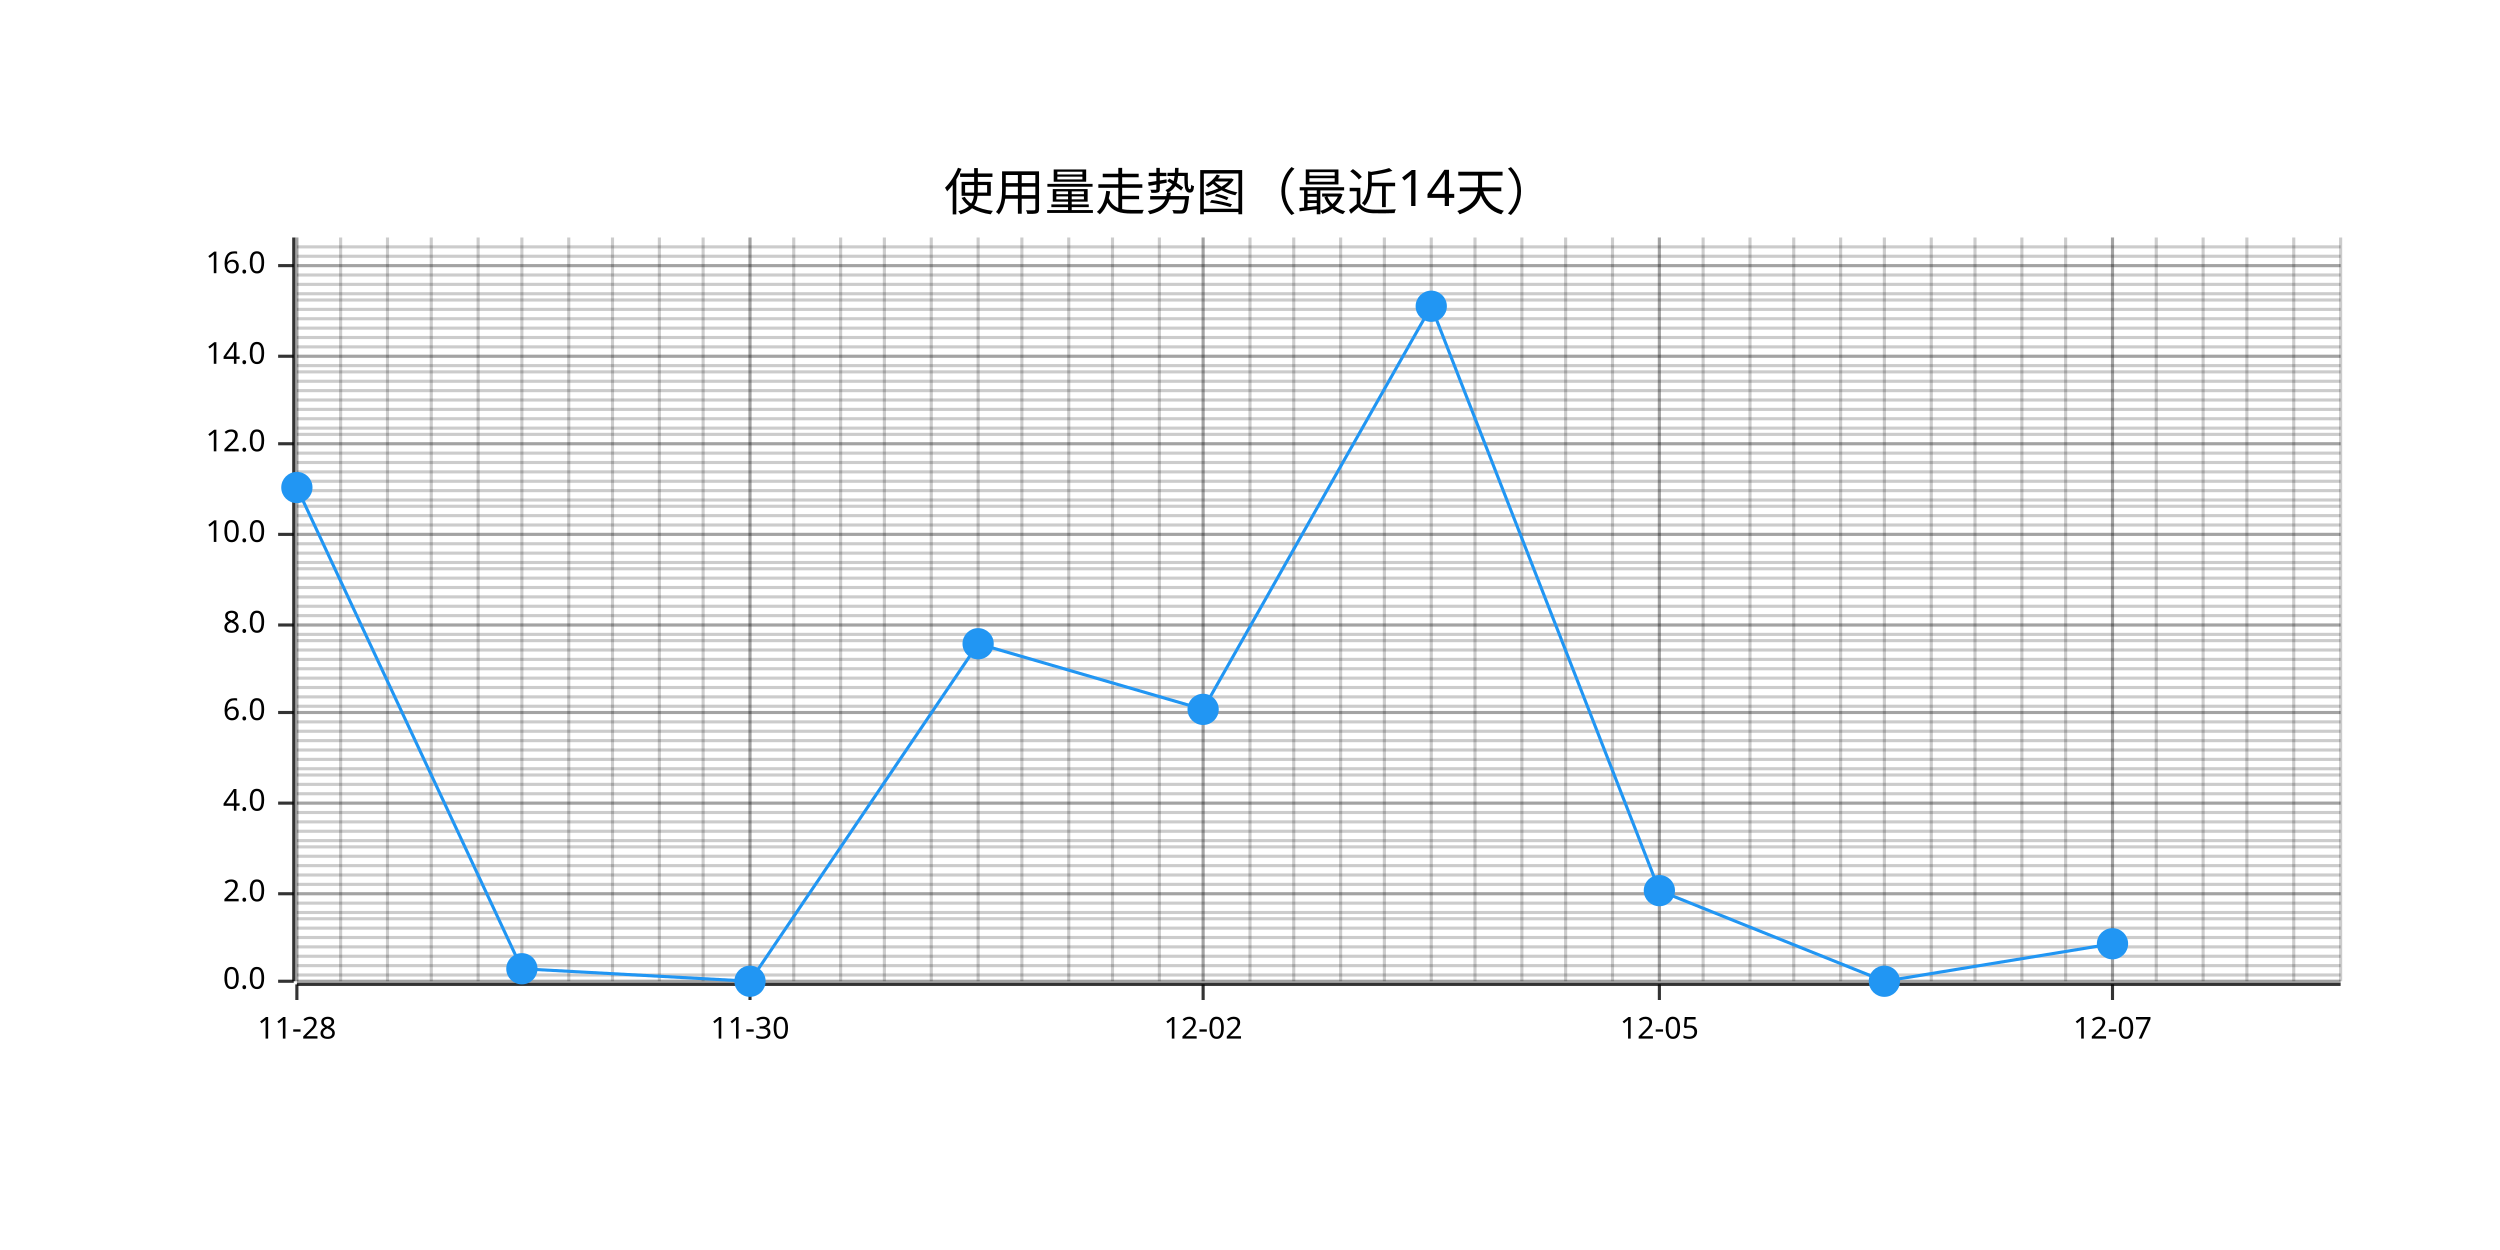
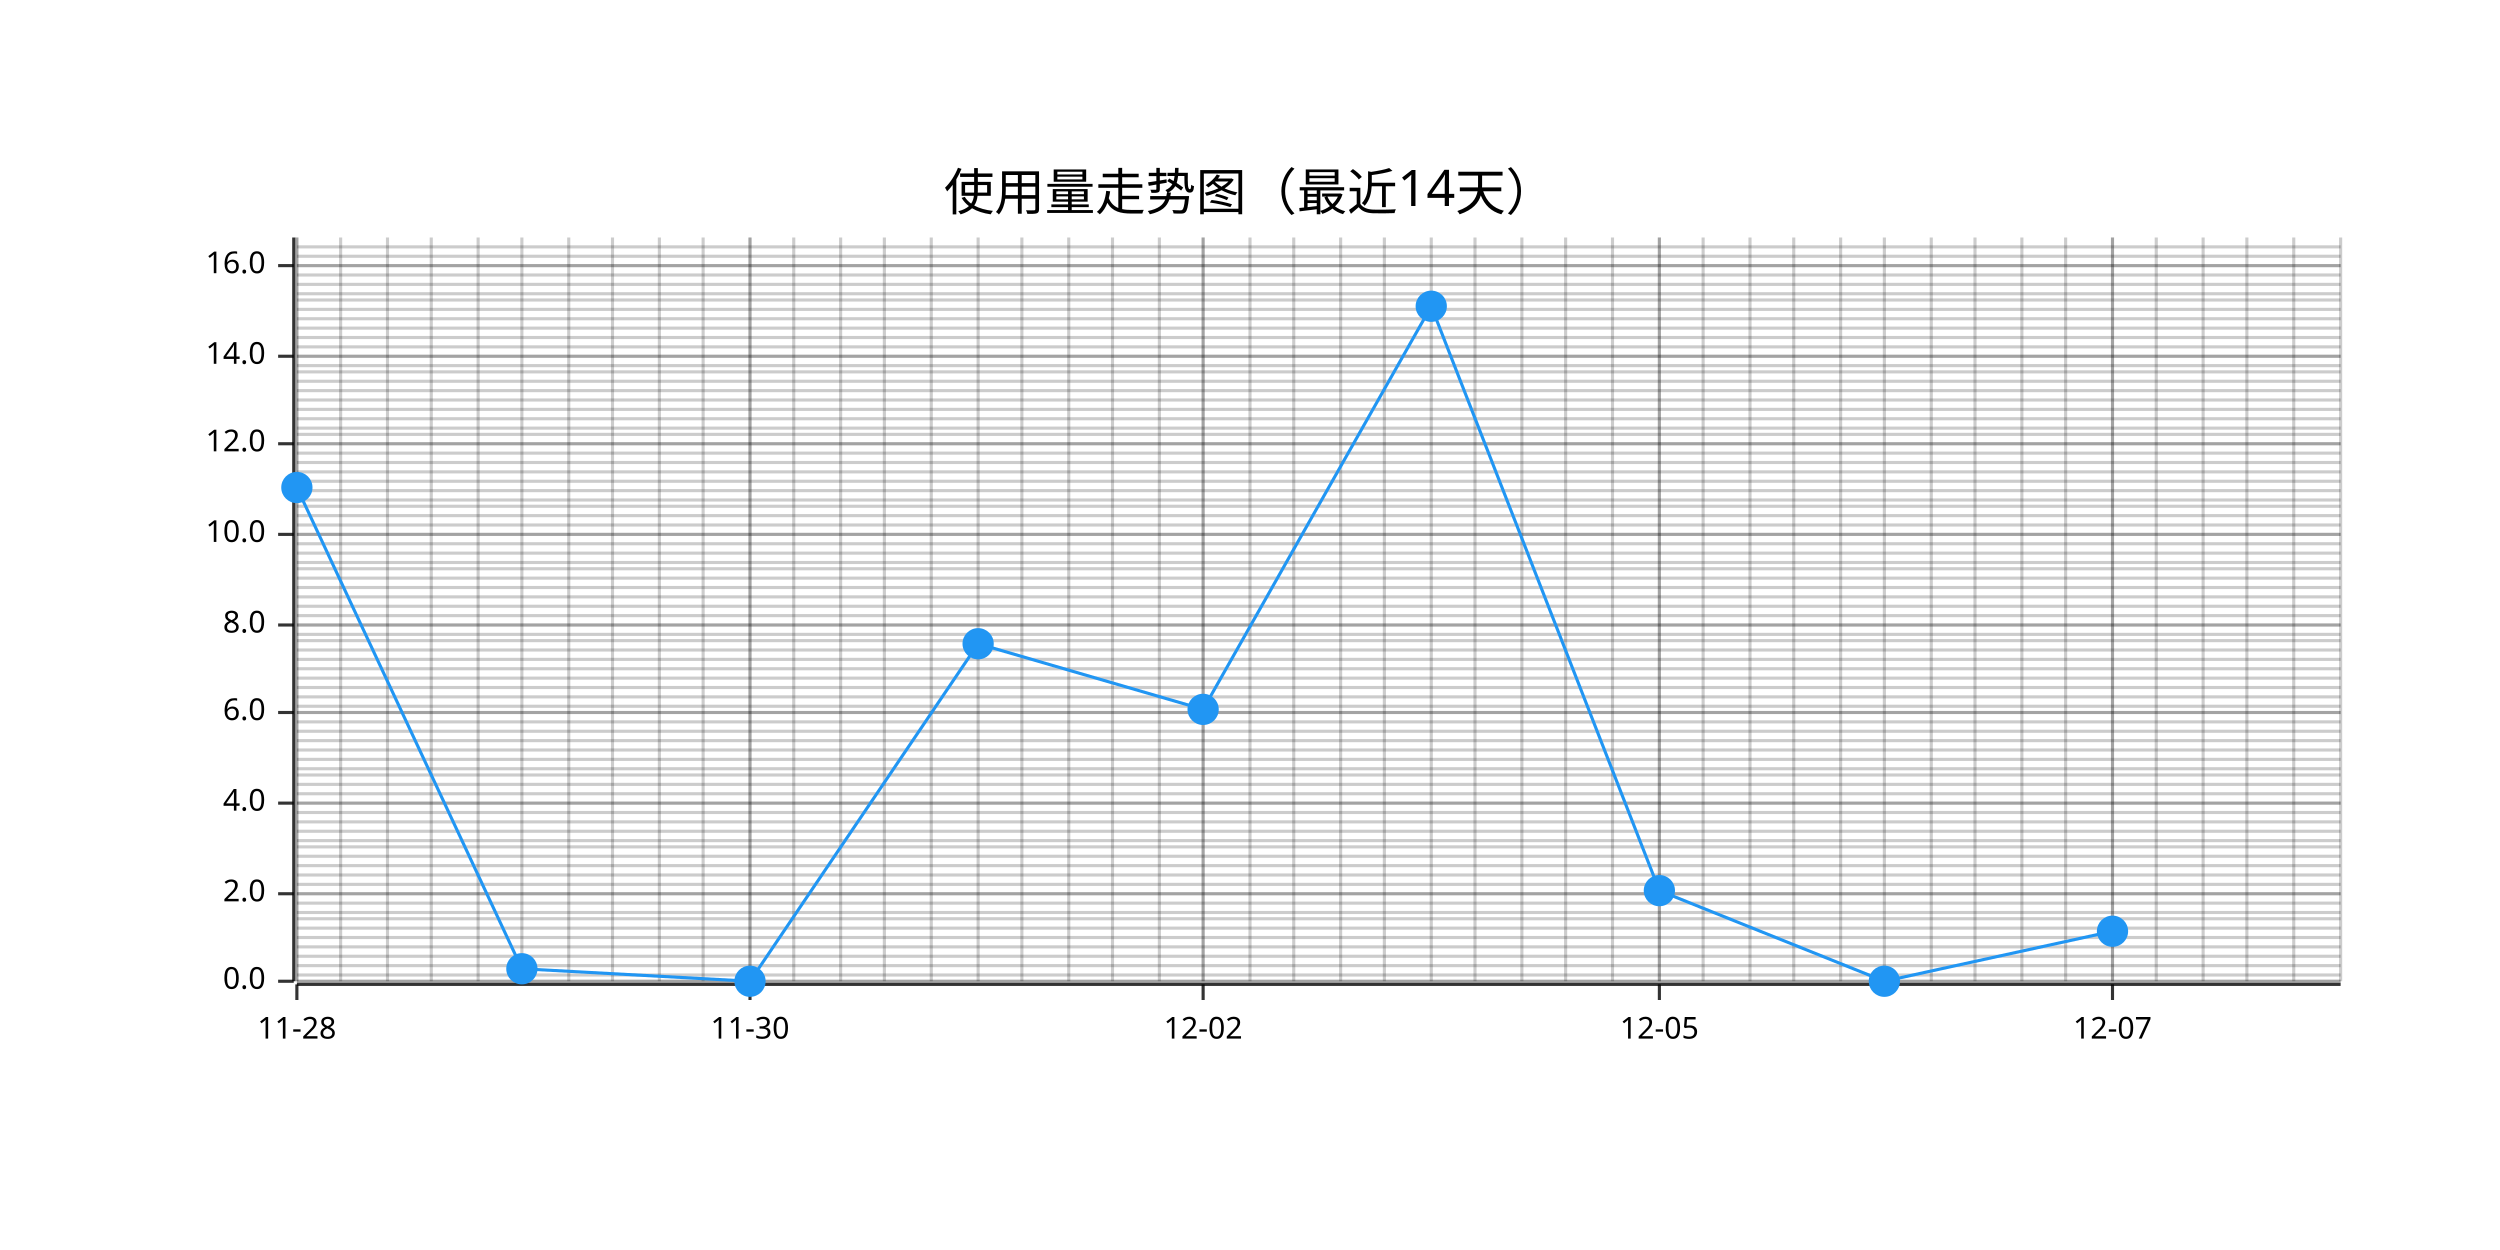
<svg xmlns="http://www.w3.org/2000/svg" width="800" height="400" viewBox="0 0 800 400">
  <rect x="0" y="0" width="800" height="400" opacity="1" fill="#FFFFFF" stroke="none" />
  <text x="400" y="55" dy="0.76em" text-anchor="middle" font-family="sans-serif" font-size="16.129" opacity="1" fill="#000000">
使用量走势图（最近14天）
</text>
  <line opacity="0.2" stroke="#000000" stroke-width="1" x1="95" y1="314" x2="95" y2="76" />
  <line opacity="0.2" stroke="#000000" stroke-width="1" x1="109" y1="314" x2="109" y2="76" />
  <line opacity="0.2" stroke="#000000" stroke-width="1" x1="124" y1="314" x2="124" y2="76" />
  <line opacity="0.2" stroke="#000000" stroke-width="1" x1="138" y1="314" x2="138" y2="76" />
  <line opacity="0.2" stroke="#000000" stroke-width="1" x1="153" y1="314" x2="153" y2="76" />
  <line opacity="0.2" stroke="#000000" stroke-width="1" x1="167" y1="314" x2="167" y2="76" />
  <line opacity="0.2" stroke="#000000" stroke-width="1" x1="182" y1="314" x2="182" y2="76" />
  <line opacity="0.2" stroke="#000000" stroke-width="1" x1="196" y1="314" x2="196" y2="76" />
  <line opacity="0.2" stroke="#000000" stroke-width="1" x1="211" y1="314" x2="211" y2="76" />
  <line opacity="0.2" stroke="#000000" stroke-width="1" x1="225" y1="314" x2="225" y2="76" />
  <line opacity="0.2" stroke="#000000" stroke-width="1" x1="240" y1="314" x2="240" y2="76" />
  <line opacity="0.2" stroke="#000000" stroke-width="1" x1="254" y1="314" x2="254" y2="76" />
  <line opacity="0.2" stroke="#000000" stroke-width="1" x1="269" y1="314" x2="269" y2="76" />
  <line opacity="0.2" stroke="#000000" stroke-width="1" x1="283" y1="314" x2="283" y2="76" />
  <line opacity="0.2" stroke="#000000" stroke-width="1" x1="298" y1="314" x2="298" y2="76" />
  <line opacity="0.2" stroke="#000000" stroke-width="1" x1="313" y1="314" x2="313" y2="76" />
  <line opacity="0.2" stroke="#000000" stroke-width="1" x1="327" y1="314" x2="327" y2="76" />
  <line opacity="0.2" stroke="#000000" stroke-width="1" x1="342" y1="314" x2="342" y2="76" />
  <line opacity="0.2" stroke="#000000" stroke-width="1" x1="356" y1="314" x2="356" y2="76" />
  <line opacity="0.2" stroke="#000000" stroke-width="1" x1="371" y1="314" x2="371" y2="76" />
  <line opacity="0.2" stroke="#000000" stroke-width="1" x1="385" y1="314" x2="385" y2="76" />
  <line opacity="0.2" stroke="#000000" stroke-width="1" x1="400" y1="314" x2="400" y2="76" />
  <line opacity="0.2" stroke="#000000" stroke-width="1" x1="414" y1="314" x2="414" y2="76" />
  <line opacity="0.2" stroke="#000000" stroke-width="1" x1="429" y1="314" x2="429" y2="76" />
  <line opacity="0.2" stroke="#000000" stroke-width="1" x1="443" y1="314" x2="443" y2="76" />
  <line opacity="0.2" stroke="#000000" stroke-width="1" x1="458" y1="314" x2="458" y2="76" />
  <line opacity="0.2" stroke="#000000" stroke-width="1" x1="472" y1="314" x2="472" y2="76" />
  <line opacity="0.2" stroke="#000000" stroke-width="1" x1="487" y1="314" x2="487" y2="76" />
  <line opacity="0.2" stroke="#000000" stroke-width="1" x1="501" y1="314" x2="501" y2="76" />
  <line opacity="0.2" stroke="#000000" stroke-width="1" x1="516" y1="314" x2="516" y2="76" />
  <line opacity="0.2" stroke="#000000" stroke-width="1" x1="531" y1="314" x2="531" y2="76" />
  <line opacity="0.2" stroke="#000000" stroke-width="1" x1="545" y1="314" x2="545" y2="76" />
  <line opacity="0.2" stroke="#000000" stroke-width="1" x1="560" y1="314" x2="560" y2="76" />
  <line opacity="0.2" stroke="#000000" stroke-width="1" x1="574" y1="314" x2="574" y2="76" />
  <line opacity="0.2" stroke="#000000" stroke-width="1" x1="589" y1="314" x2="589" y2="76" />
  <line opacity="0.2" stroke="#000000" stroke-width="1" x1="603" y1="314" x2="603" y2="76" />
  <line opacity="0.2" stroke="#000000" stroke-width="1" x1="618" y1="314" x2="618" y2="76" />
  <line opacity="0.2" stroke="#000000" stroke-width="1" x1="632" y1="314" x2="632" y2="76" />
  <line opacity="0.2" stroke="#000000" stroke-width="1" x1="647" y1="314" x2="647" y2="76" />
  <line opacity="0.2" stroke="#000000" stroke-width="1" x1="661" y1="314" x2="661" y2="76" />
  <line opacity="0.2" stroke="#000000" stroke-width="1" x1="676" y1="314" x2="676" y2="76" />
  <line opacity="0.2" stroke="#000000" stroke-width="1" x1="690" y1="314" x2="690" y2="76" />
  <line opacity="0.2" stroke="#000000" stroke-width="1" x1="705" y1="314" x2="705" y2="76" />
  <line opacity="0.2" stroke="#000000" stroke-width="1" x1="719" y1="314" x2="719" y2="76" />
  <line opacity="0.2" stroke="#000000" stroke-width="1" x1="734" y1="314" x2="734" y2="76" />
  <line opacity="0.2" stroke="#000000" stroke-width="1" x1="749" y1="314" x2="749" y2="76" />
  <line opacity="0.2" stroke="#000000" stroke-width="1" x1="95" y1="314" x2="749" y2="314" />
  <line opacity="0.2" stroke="#000000" stroke-width="1" x1="95" y1="312" x2="749" y2="312" />
  <line opacity="0.2" stroke="#000000" stroke-width="1" x1="95" y1="309" x2="749" y2="309" />
  <line opacity="0.2" stroke="#000000" stroke-width="1" x1="95" y1="306" x2="749" y2="306" />
  <line opacity="0.2" stroke="#000000" stroke-width="1" x1="95" y1="303" x2="749" y2="303" />
  <line opacity="0.2" stroke="#000000" stroke-width="1" x1="95" y1="300" x2="749" y2="300" />
  <line opacity="0.2" stroke="#000000" stroke-width="1" x1="95" y1="297" x2="749" y2="297" />
  <line opacity="0.2" stroke="#000000" stroke-width="1" x1="95" y1="294" x2="749" y2="294" />
  <line opacity="0.2" stroke="#000000" stroke-width="1" x1="95" y1="292" x2="749" y2="292" />
  <line opacity="0.2" stroke="#000000" stroke-width="1" x1="95" y1="289" x2="749" y2="289" />
  <line opacity="0.2" stroke="#000000" stroke-width="1" x1="95" y1="286" x2="749" y2="286" />
  <line opacity="0.2" stroke="#000000" stroke-width="1" x1="95" y1="283" x2="749" y2="283" />
  <line opacity="0.2" stroke="#000000" stroke-width="1" x1="95" y1="280" x2="749" y2="280" />
  <line opacity="0.2" stroke="#000000" stroke-width="1" x1="95" y1="277" x2="749" y2="277" />
  <line opacity="0.2" stroke="#000000" stroke-width="1" x1="95" y1="274" x2="749" y2="274" />
  <line opacity="0.2" stroke="#000000" stroke-width="1" x1="95" y1="271" x2="749" y2="271" />
  <line opacity="0.2" stroke="#000000" stroke-width="1" x1="95" y1="269" x2="749" y2="269" />
  <line opacity="0.2" stroke="#000000" stroke-width="1" x1="95" y1="266" x2="749" y2="266" />
  <line opacity="0.2" stroke="#000000" stroke-width="1" x1="95" y1="263" x2="749" y2="263" />
  <line opacity="0.2" stroke="#000000" stroke-width="1" x1="95" y1="260" x2="749" y2="260" />
  <line opacity="0.2" stroke="#000000" stroke-width="1" x1="95" y1="257" x2="749" y2="257" />
  <line opacity="0.2" stroke="#000000" stroke-width="1" x1="95" y1="254" x2="749" y2="254" />
  <line opacity="0.2" stroke="#000000" stroke-width="1" x1="95" y1="251" x2="749" y2="251" />
  <line opacity="0.2" stroke="#000000" stroke-width="1" x1="95" y1="248" x2="749" y2="248" />
  <line opacity="0.2" stroke="#000000" stroke-width="1" x1="95" y1="246" x2="749" y2="246" />
  <line opacity="0.2" stroke="#000000" stroke-width="1" x1="95" y1="243" x2="749" y2="243" />
  <line opacity="0.2" stroke="#000000" stroke-width="1" x1="95" y1="240" x2="749" y2="240" />
  <line opacity="0.2" stroke="#000000" stroke-width="1" x1="95" y1="237" x2="749" y2="237" />
  <line opacity="0.2" stroke="#000000" stroke-width="1" x1="95" y1="234" x2="749" y2="234" />
  <line opacity="0.2" stroke="#000000" stroke-width="1" x1="95" y1="231" x2="749" y2="231" />
  <line opacity="0.2" stroke="#000000" stroke-width="1" x1="95" y1="228" x2="749" y2="228" />
  <line opacity="0.2" stroke="#000000" stroke-width="1" x1="95" y1="226" x2="749" y2="226" />
  <line opacity="0.2" stroke="#000000" stroke-width="1" x1="95" y1="223" x2="749" y2="223" />
  <line opacity="0.2" stroke="#000000" stroke-width="1" x1="95" y1="220" x2="749" y2="220" />
  <line opacity="0.2" stroke="#000000" stroke-width="1" x1="95" y1="217" x2="749" y2="217" />
  <line opacity="0.2" stroke="#000000" stroke-width="1" x1="95" y1="214" x2="749" y2="214" />
  <line opacity="0.2" stroke="#000000" stroke-width="1" x1="95" y1="211" x2="749" y2="211" />
  <line opacity="0.2" stroke="#000000" stroke-width="1" x1="95" y1="208" x2="749" y2="208" />
  <line opacity="0.2" stroke="#000000" stroke-width="1" x1="95" y1="205" x2="749" y2="205" />
  <line opacity="0.2" stroke="#000000" stroke-width="1" x1="95" y1="203" x2="749" y2="203" />
  <line opacity="0.2" stroke="#000000" stroke-width="1" x1="95" y1="200" x2="749" y2="200" />
  <line opacity="0.2" stroke="#000000" stroke-width="1" x1="95" y1="197" x2="749" y2="197" />
  <line opacity="0.2" stroke="#000000" stroke-width="1" x1="95" y1="194" x2="749" y2="194" />
  <line opacity="0.2" stroke="#000000" stroke-width="1" x1="95" y1="191" x2="749" y2="191" />
  <line opacity="0.2" stroke="#000000" stroke-width="1" x1="95" y1="188" x2="749" y2="188" />
  <line opacity="0.2" stroke="#000000" stroke-width="1" x1="95" y1="185" x2="749" y2="185" />
  <line opacity="0.2" stroke="#000000" stroke-width="1" x1="95" y1="182" x2="749" y2="182" />
  <line opacity="0.2" stroke="#000000" stroke-width="1" x1="95" y1="180" x2="749" y2="180" />
  <line opacity="0.2" stroke="#000000" stroke-width="1" x1="95" y1="177" x2="749" y2="177" />
  <line opacity="0.2" stroke="#000000" stroke-width="1" x1="95" y1="174" x2="749" y2="174" />
  <line opacity="0.2" stroke="#000000" stroke-width="1" x1="95" y1="171" x2="749" y2="171" />
  <line opacity="0.2" stroke="#000000" stroke-width="1" x1="95" y1="168" x2="749" y2="168" />
  <line opacity="0.2" stroke="#000000" stroke-width="1" x1="95" y1="165" x2="749" y2="165" />
  <line opacity="0.2" stroke="#000000" stroke-width="1" x1="95" y1="162" x2="749" y2="162" />
  <line opacity="0.2" stroke="#000000" stroke-width="1" x1="95" y1="160" x2="749" y2="160" />
  <line opacity="0.2" stroke="#000000" stroke-width="1" x1="95" y1="157" x2="749" y2="157" />
  <line opacity="0.2" stroke="#000000" stroke-width="1" x1="95" y1="154" x2="749" y2="154" />
  <line opacity="0.2" stroke="#000000" stroke-width="1" x1="95" y1="151" x2="749" y2="151" />
  <line opacity="0.2" stroke="#000000" stroke-width="1" x1="95" y1="148" x2="749" y2="148" />
  <line opacity="0.2" stroke="#000000" stroke-width="1" x1="95" y1="145" x2="749" y2="145" />
  <line opacity="0.2" stroke="#000000" stroke-width="1" x1="95" y1="142" x2="749" y2="142" />
  <line opacity="0.2" stroke="#000000" stroke-width="1" x1="95" y1="139" x2="749" y2="139" />
  <line opacity="0.2" stroke="#000000" stroke-width="1" x1="95" y1="137" x2="749" y2="137" />
  <line opacity="0.2" stroke="#000000" stroke-width="1" x1="95" y1="134" x2="749" y2="134" />
  <line opacity="0.2" stroke="#000000" stroke-width="1" x1="95" y1="131" x2="749" y2="131" />
  <line opacity="0.2" stroke="#000000" stroke-width="1" x1="95" y1="128" x2="749" y2="128" />
  <line opacity="0.2" stroke="#000000" stroke-width="1" x1="95" y1="125" x2="749" y2="125" />
  <line opacity="0.2" stroke="#000000" stroke-width="1" x1="95" y1="122" x2="749" y2="122" />
  <line opacity="0.2" stroke="#000000" stroke-width="1" x1="95" y1="119" x2="749" y2="119" />
  <line opacity="0.2" stroke="#000000" stroke-width="1" x1="95" y1="117" x2="749" y2="117" />
  <line opacity="0.2" stroke="#000000" stroke-width="1" x1="95" y1="114" x2="749" y2="114" />
  <line opacity="0.2" stroke="#000000" stroke-width="1" x1="95" y1="111" x2="749" y2="111" />
  <line opacity="0.2" stroke="#000000" stroke-width="1" x1="95" y1="108" x2="749" y2="108" />
  <line opacity="0.2" stroke="#000000" stroke-width="1" x1="95" y1="105" x2="749" y2="105" />
  <line opacity="0.2" stroke="#000000" stroke-width="1" x1="95" y1="102" x2="749" y2="102" />
  <line opacity="0.2" stroke="#000000" stroke-width="1" x1="95" y1="99" x2="749" y2="99" />
  <line opacity="0.2" stroke="#000000" stroke-width="1" x1="95" y1="96" x2="749" y2="96" />
  <line opacity="0.2" stroke="#000000" stroke-width="1" x1="95" y1="94" x2="749" y2="94" />
  <line opacity="0.2" stroke="#000000" stroke-width="1" x1="95" y1="91" x2="749" y2="91" />
  <line opacity="0.2" stroke="#000000" stroke-width="1" x1="95" y1="88" x2="749" y2="88" />
  <line opacity="0.2" stroke="#000000" stroke-width="1" x1="95" y1="85" x2="749" y2="85" />
  <line opacity="0.2" stroke="#000000" stroke-width="1" x1="95" y1="82" x2="749" y2="82" />
  <line opacity="0.2" stroke="#000000" stroke-width="1" x1="95" y1="79" x2="749" y2="79" />
  <line opacity="0.2" stroke="#000000" stroke-width="1" x1="95" y1="314" x2="95" y2="76" />
  <line opacity="0.2" stroke="#000000" stroke-width="1" x1="240" y1="314" x2="240" y2="76" />
  <line opacity="0.2" stroke="#000000" stroke-width="1" x1="385" y1="314" x2="385" y2="76" />
  <line opacity="0.2" stroke="#000000" stroke-width="1" x1="531" y1="314" x2="531" y2="76" />
  <line opacity="0.2" stroke="#000000" stroke-width="1" x1="676" y1="314" x2="676" y2="76" />
  <line opacity="0.2" stroke="#000000" stroke-width="1" x1="95" y1="314" x2="749" y2="314" />
  <line opacity="0.2" stroke="#000000" stroke-width="1" x1="95" y1="286" x2="749" y2="286" />
  <line opacity="0.2" stroke="#000000" stroke-width="1" x1="95" y1="257" x2="749" y2="257" />
  <line opacity="0.2" stroke="#000000" stroke-width="1" x1="95" y1="228" x2="749" y2="228" />
  <line opacity="0.2" stroke="#000000" stroke-width="1" x1="95" y1="200" x2="749" y2="200" />
  <line opacity="0.2" stroke="#000000" stroke-width="1" x1="95" y1="171" x2="749" y2="171" />
  <line opacity="0.2" stroke="#000000" stroke-width="1" x1="95" y1="142" x2="749" y2="142" />
  <line opacity="0.2" stroke="#000000" stroke-width="1" x1="95" y1="114" x2="749" y2="114" />
  <line opacity="0.2" stroke="#000000" stroke-width="1" x1="95" y1="85" x2="749" y2="85" />
  <polyline fill="none" opacity="0.8" stroke="#000000" stroke-width="1" points="94,76 94,314 " />
  <text x="85" y="314" dy="0.5ex" text-anchor="end" font-family="sans-serif" font-size="9.677" opacity="1" fill="#000000">
0.0
</text>
  <polyline fill="none" opacity="0.8" stroke="#000000" stroke-width="1" points="89,314 94,314 " />
  <text x="85" y="286" dy="0.5ex" text-anchor="end" font-family="sans-serif" font-size="9.677" opacity="1" fill="#000000">
2.0
</text>
  <polyline fill="none" opacity="0.8" stroke="#000000" stroke-width="1" points="89,286 94,286 " />
  <text x="85" y="257" dy="0.5ex" text-anchor="end" font-family="sans-serif" font-size="9.677" opacity="1" fill="#000000">
4.0
</text>
  <polyline fill="none" opacity="0.8" stroke="#000000" stroke-width="1" points="89,257 94,257 " />
  <text x="85" y="228" dy="0.5ex" text-anchor="end" font-family="sans-serif" font-size="9.677" opacity="1" fill="#000000">
6.0
</text>
  <polyline fill="none" opacity="0.8" stroke="#000000" stroke-width="1" points="89,228 94,228 " />
  <text x="85" y="200" dy="0.5ex" text-anchor="end" font-family="sans-serif" font-size="9.677" opacity="1" fill="#000000">
8.0
</text>
  <polyline fill="none" opacity="0.8" stroke="#000000" stroke-width="1" points="89,200 94,200 " />
  <text x="85" y="171" dy="0.5ex" text-anchor="end" font-family="sans-serif" font-size="9.677" opacity="1" fill="#000000">
10.0
</text>
  <polyline fill="none" opacity="0.8" stroke="#000000" stroke-width="1" points="89,171 94,171 " />
  <text x="85" y="142" dy="0.5ex" text-anchor="end" font-family="sans-serif" font-size="9.677" opacity="1" fill="#000000">
12.0
</text>
  <polyline fill="none" opacity="0.8" stroke="#000000" stroke-width="1" points="89,142 94,142 " />
  <text x="85" y="114" dy="0.5ex" text-anchor="end" font-family="sans-serif" font-size="9.677" opacity="1" fill="#000000">
14.0
</text>
  <polyline fill="none" opacity="0.8" stroke="#000000" stroke-width="1" points="89,114 94,114 " />
  <text x="85" y="85" dy="0.5ex" text-anchor="end" font-family="sans-serif" font-size="9.677" opacity="1" fill="#000000">
16.0
</text>
  <polyline fill="none" opacity="0.8" stroke="#000000" stroke-width="1" points="89,85 94,85 " />
  <polyline fill="none" opacity="0.8" stroke="#000000" stroke-width="1" points="95,315 749,315 " />
  <text x="95" y="325" dy="0.76em" text-anchor="middle" font-family="sans-serif" font-size="9.677" opacity="1" fill="#000000">
11-28
</text>
  <polyline fill="none" opacity="0.8" stroke="#000000" stroke-width="1" points="95,315 95,320 " />
  <text x="240" y="325" dy="0.76em" text-anchor="middle" font-family="sans-serif" font-size="9.677" opacity="1" fill="#000000">
11-30
</text>
  <polyline fill="none" opacity="0.8" stroke="#000000" stroke-width="1" points="240,315 240,320 " />
  <text x="385" y="325" dy="0.76em" text-anchor="middle" font-family="sans-serif" font-size="9.677" opacity="1" fill="#000000">
12-02
</text>
  <polyline fill="none" opacity="0.8" stroke="#000000" stroke-width="1" points="385,315 385,320 " />
  <text x="531" y="325" dy="0.76em" text-anchor="middle" font-family="sans-serif" font-size="9.677" opacity="1" fill="#000000">
12-05
</text>
  <polyline fill="none" opacity="0.8" stroke="#000000" stroke-width="1" points="531,315 531,320 " />
  <text x="676" y="325" dy="0.76em" text-anchor="middle" font-family="sans-serif" font-size="9.677" opacity="1" fill="#000000">
12-07
</text>
  <polyline fill="none" opacity="0.8" stroke="#000000" stroke-width="1" points="676,315 676,320 " />
-   <polyline fill="none" opacity="1" stroke="#2196F3" stroke-width="1" points="95,156 167,310 240,314 313,206 385,227 458,98 531,285 603,314 676,302 " />
+   <polyline fill="none" opacity="1" stroke="#2196F3" stroke-width="1" points="95,156 167,310 240,314 313,206 385,227 458,98 531,285 603,314 676,298 " />
  <circle cx="95" cy="156" r="5" opacity="1" fill="#2196F3" stroke="none" stroke-width="1" />
  <circle cx="167" cy="310" r="5" opacity="1" fill="#2196F3" stroke="none" stroke-width="1" />
  <circle cx="240" cy="314" r="5" opacity="1" fill="#2196F3" stroke="none" stroke-width="1" />
  <circle cx="313" cy="206" r="5" opacity="1" fill="#2196F3" stroke="none" stroke-width="1" />
  <circle cx="385" cy="227" r="5" opacity="1" fill="#2196F3" stroke="none" stroke-width="1" />
  <circle cx="458" cy="98" r="5" opacity="1" fill="#2196F3" stroke="none" stroke-width="1" />
  <circle cx="531" cy="285" r="5" opacity="1" fill="#2196F3" stroke="none" stroke-width="1" />
  <circle cx="603" cy="314" r="5" opacity="1" fill="#2196F3" stroke="none" stroke-width="1" />
-   <circle cx="676" cy="302" r="5" opacity="1" fill="#2196F3" stroke="none" stroke-width="1" />
+   <circle cx="676" cy="298" r="5" opacity="1" fill="#2196F3" stroke="none" stroke-width="1" />
</svg>
